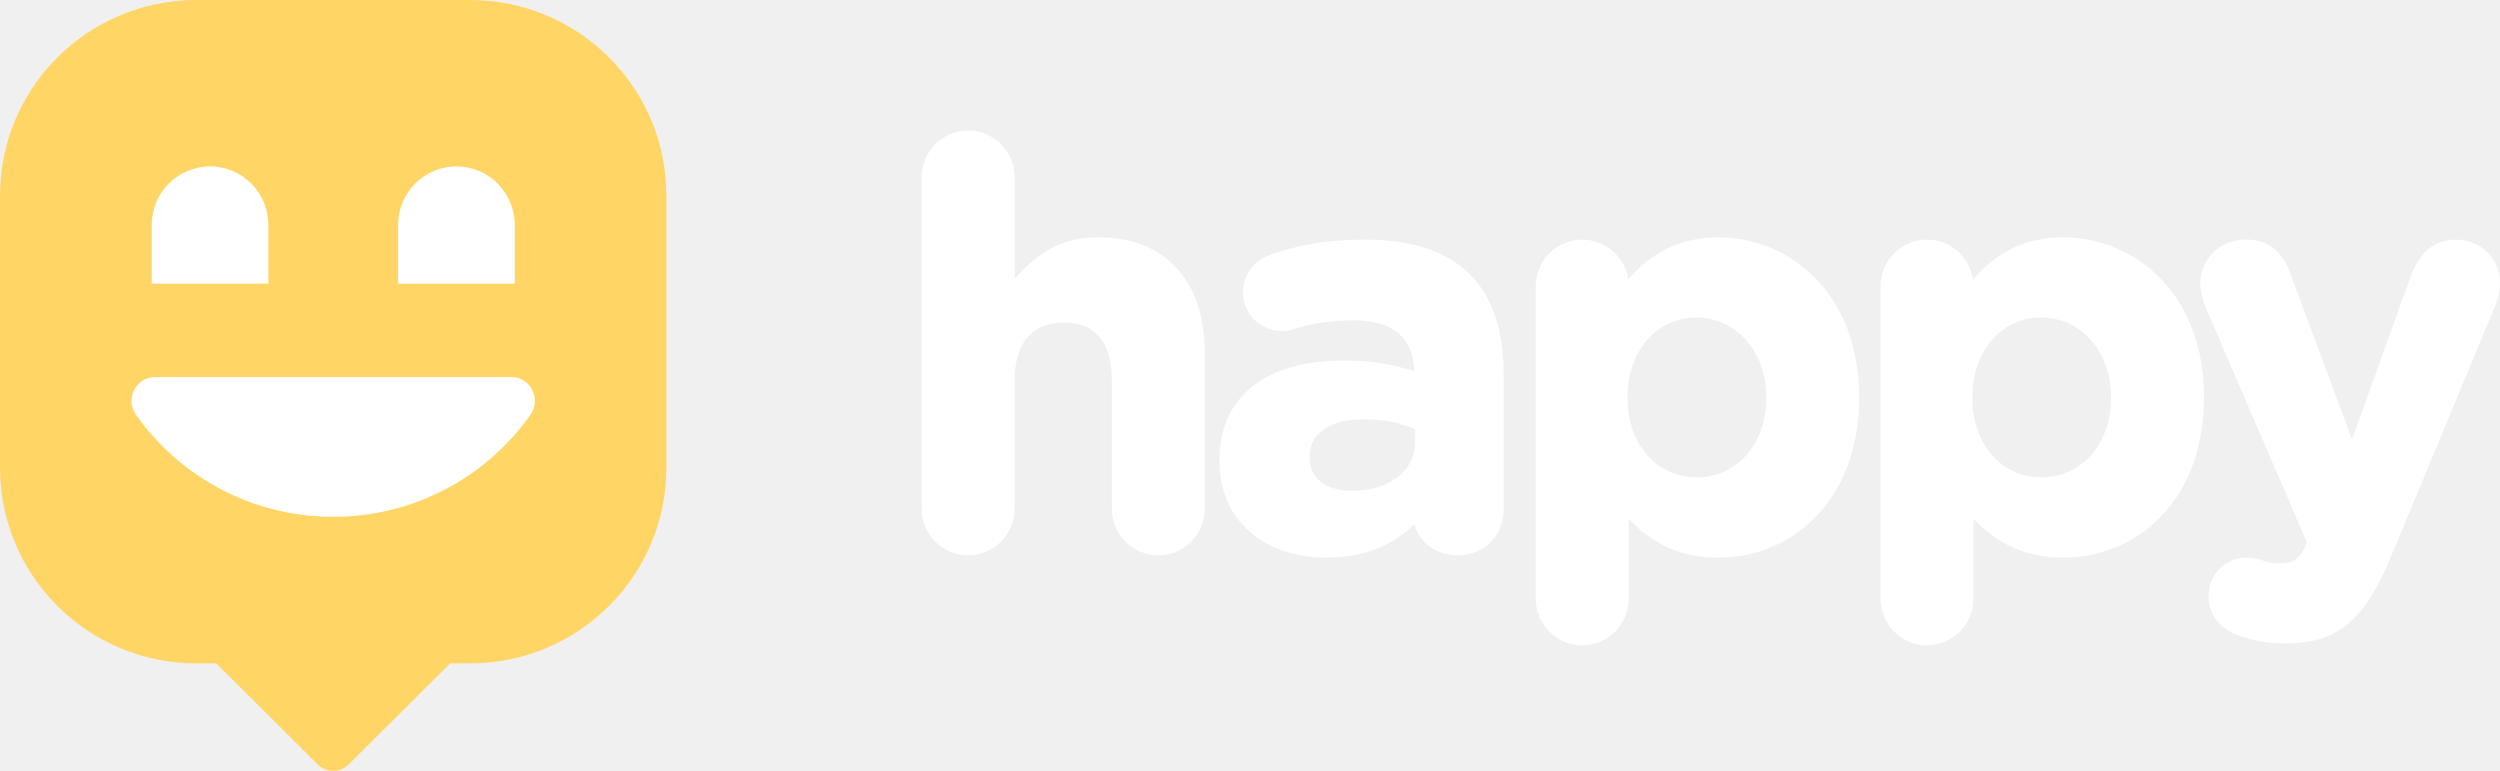
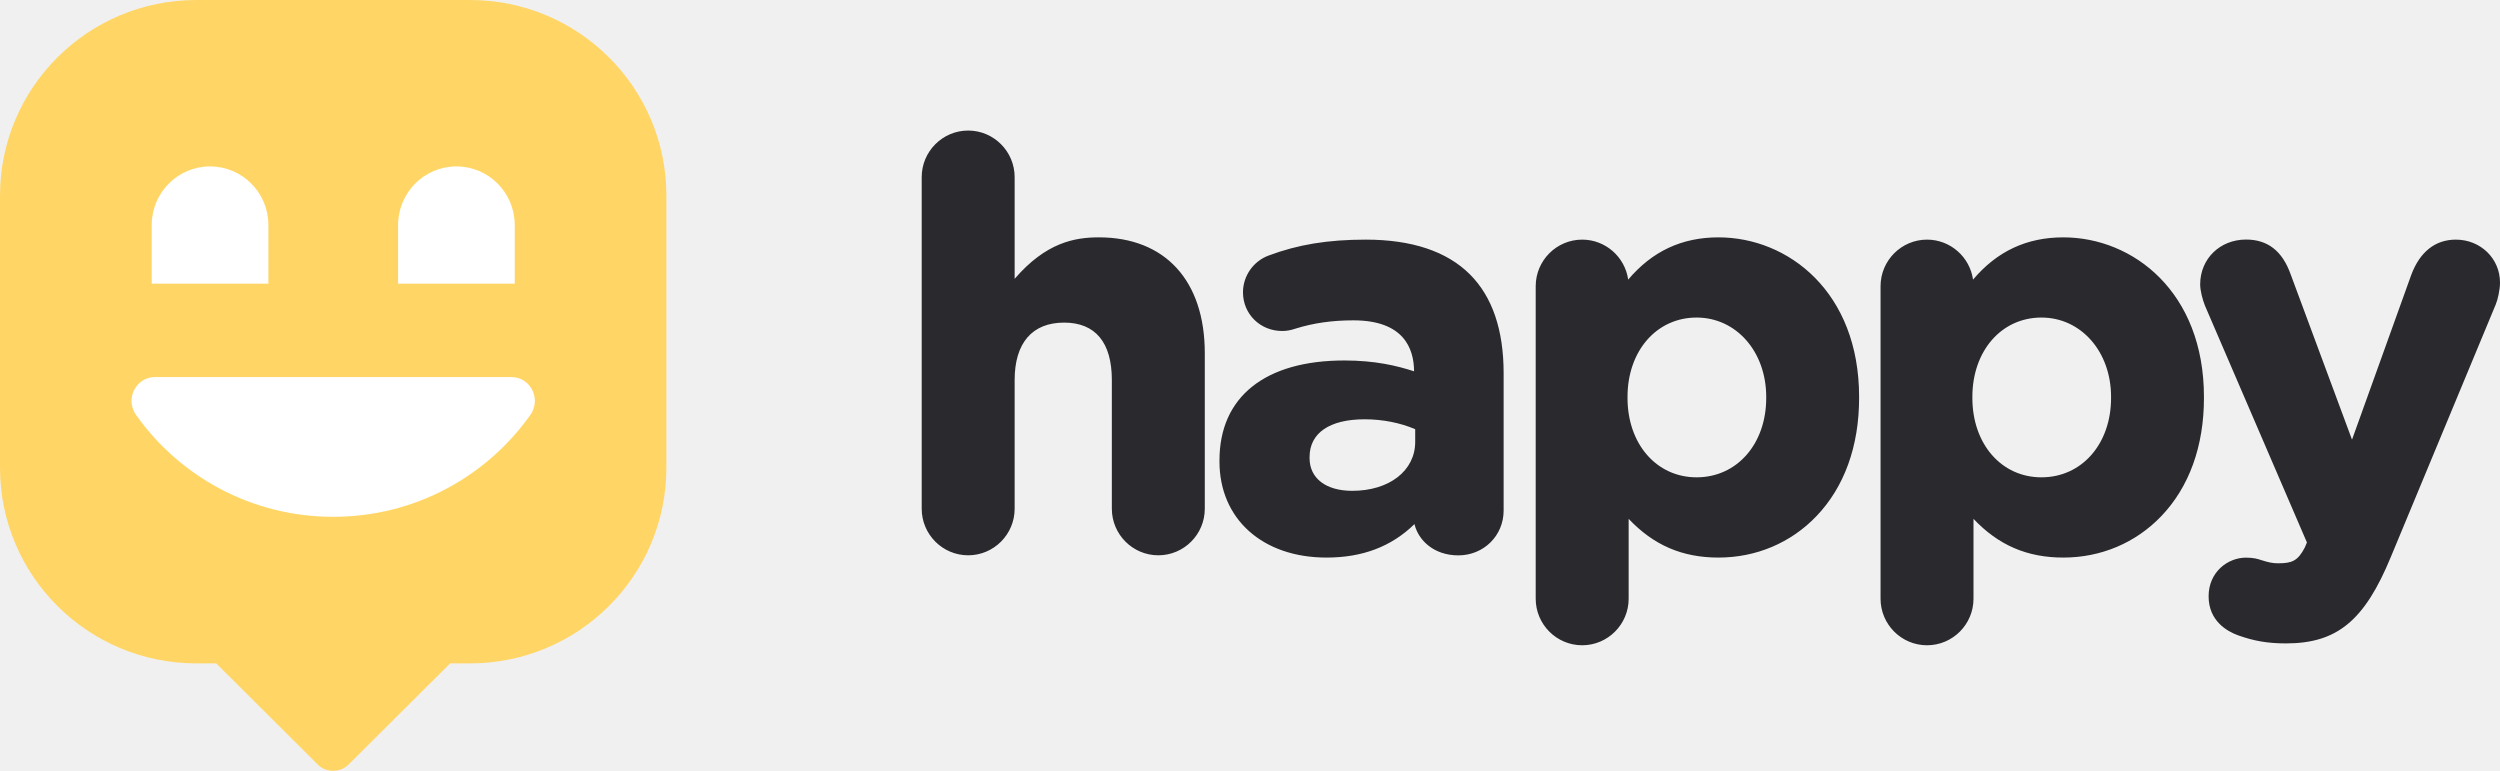
<svg xmlns="http://www.w3.org/2000/svg" width="240" height="74" viewBox="0 0 240 74" fill="none">
-   <path fill-rule="evenodd" clip-rule="evenodd" d="M105.488 22.786C103.168 22.786 100.414 23.278 97.406 26.766V17.005C97.406 14.539 95.405 12.533 92.944 12.533C90.484 12.533 88.483 14.539 88.483 17.005V48.837C88.483 51.303 90.484 53.309 92.944 53.309C95.405 53.309 97.406 51.303 97.406 48.837V36.483C97.406 32.931 99.089 30.97 102.154 30.97C105.156 30.97 106.737 32.873 106.737 36.483V48.837C106.737 51.303 108.738 53.309 111.199 53.309C113.659 53.309 115.66 51.303 115.66 48.837V33.889C115.654 26.939 111.855 22.786 105.488 22.786ZM131.111 23.004C127.478 23.004 124.597 23.476 121.773 24.537C120.307 25.086 119.326 26.504 119.326 28.063C119.326 30.146 120.977 31.775 123.086 31.775C123.52 31.775 123.883 31.711 124.38 31.545C126.095 31.008 127.905 30.753 129.925 30.753C134.718 30.753 135.738 33.404 135.751 35.646C134.087 35.103 131.99 34.605 129.065 34.605C121.442 34.605 117.069 38.099 117.069 44.2V44.308C117.069 49.821 121.2 53.527 127.344 53.527C130.805 53.527 133.578 52.472 135.789 50.313C136.165 51.891 137.676 53.316 139.996 53.316C142.437 53.316 144.349 51.425 144.349 49.01V35.831C144.349 31.685 143.266 28.491 141.118 26.345C138.9 24.128 135.534 23.004 131.111 23.004ZM129.817 47.119C127.287 47.119 125.719 45.918 125.719 43.983V43.874C125.719 41.568 127.644 40.252 131.003 40.252C132.723 40.252 134.438 40.59 135.859 41.204V42.424C135.859 45.184 133.374 47.119 129.817 47.119ZM156.306 26.843C158.613 24.116 161.456 22.787 164.974 22.787C171.686 22.787 178.474 28.044 178.474 38.099V38.208C178.474 42.839 177.053 46.762 174.369 49.56C171.915 52.121 168.582 53.527 164.974 53.527C161.501 53.527 158.741 52.339 156.351 49.809V57.475C156.351 59.941 154.349 61.946 151.889 61.946C149.429 61.946 147.427 59.941 147.427 57.475V27.476C147.427 25.01 149.429 23.004 151.889 23.004C154.139 23.004 156 24.678 156.306 26.843ZM169.557 38.099C169.557 33.762 166.683 30.485 162.871 30.485C159.034 30.485 156.242 33.685 156.242 38.099V38.208C156.242 42.622 159.028 45.823 162.871 45.823C166.746 45.823 169.557 42.622 169.557 38.208V38.099ZM198.08 22.787C194.561 22.787 191.719 24.116 189.411 26.843C189.105 24.678 187.244 23.004 184.994 23.004C182.534 23.004 180.533 25.01 180.533 27.476V57.475C180.533 59.941 182.534 61.946 184.994 61.946C187.455 61.946 189.456 59.941 189.456 57.475V49.809C191.846 52.339 194.606 53.527 198.08 53.527C201.687 53.527 205.021 52.121 207.475 49.56C210.158 46.762 211.579 42.839 211.579 38.208V38.099C211.579 28.044 204.791 22.787 198.08 22.787ZM195.976 30.485C199.788 30.485 202.662 33.762 202.662 38.099V38.208C202.662 42.622 199.852 45.823 195.976 45.823C192.133 45.823 189.348 42.622 189.348 38.208V38.099C189.348 33.685 192.139 30.485 195.976 30.485ZM231.485 26.377C232.313 24.166 233.792 23.004 235.761 23.004C238.139 23.004 240.006 24.824 240 27.137C240 27.808 239.783 28.779 239.592 29.226L229.528 53.45C226.998 59.589 224.359 61.767 219.445 61.767C217.711 61.767 216.379 61.537 214.849 60.988C213.797 60.605 212.026 59.608 212.026 57.245C212.026 54.919 213.855 53.533 215.62 53.533C216.321 53.533 216.742 53.654 217.08 53.769C217.775 53.987 218.157 54.076 218.686 54.076C220.025 54.076 220.586 53.859 221.261 52.562L221.465 52.077L211.675 29.341C211.452 28.779 211.216 27.91 211.216 27.303C211.216 24.85 213.109 22.997 215.62 22.997C217.692 22.997 219.094 24.083 219.897 26.319L225.793 42.207L231.485 26.377Z" fill="white" />
+   <path fill-rule="evenodd" clip-rule="evenodd" d="M105.488 22.786C103.168 22.786 100.414 23.278 97.406 26.766V17.005C97.406 14.539 95.405 12.533 92.944 12.533C90.484 12.533 88.483 14.539 88.483 17.005V48.837C88.483 51.303 90.484 53.309 92.944 53.309C95.405 53.309 97.406 51.303 97.406 48.837V36.483C97.406 32.931 99.089 30.97 102.154 30.97C105.156 30.97 106.737 32.873 106.737 36.483V48.837C106.737 51.303 108.738 53.309 111.199 53.309C113.659 53.309 115.66 51.303 115.66 48.837V33.889C115.654 26.939 111.855 22.786 105.488 22.786ZM131.111 23.004C127.478 23.004 124.597 23.476 121.773 24.537C120.307 25.086 119.326 26.504 119.326 28.063C119.326 30.146 120.977 31.775 123.086 31.775C123.52 31.775 123.883 31.711 124.38 31.545C126.095 31.008 127.905 30.753 129.925 30.753C134.718 30.753 135.738 33.404 135.751 35.646C134.087 35.103 131.99 34.605 129.065 34.605C121.442 34.605 117.069 38.099 117.069 44.2V44.308C117.069 49.821 121.2 53.527 127.344 53.527C130.805 53.527 133.578 52.472 135.789 50.313C136.165 51.891 137.676 53.316 139.996 53.316C142.437 53.316 144.349 51.425 144.349 49.01V35.831C144.349 31.685 143.266 28.491 141.118 26.345C138.9 24.128 135.534 23.004 131.111 23.004ZM129.817 47.119C127.287 47.119 125.719 45.918 125.719 43.983V43.874C125.719 41.568 127.644 40.252 131.003 40.252C132.723 40.252 134.438 40.59 135.859 41.204V42.424C135.859 45.184 133.374 47.119 129.817 47.119ZM156.306 26.843C158.613 24.116 161.456 22.787 164.974 22.787C171.686 22.787 178.474 28.044 178.474 38.099V38.208C178.474 42.839 177.053 46.762 174.369 49.56C171.915 52.121 168.582 53.527 164.974 53.527C161.501 53.527 158.741 52.339 156.351 49.809V57.475C156.351 59.941 154.349 61.946 151.889 61.946C149.429 61.946 147.427 59.941 147.427 57.475V27.476C147.427 25.01 149.429 23.004 151.889 23.004C154.139 23.004 156 24.678 156.306 26.843ZM169.557 38.099C169.557 33.762 166.683 30.485 162.871 30.485C159.034 30.485 156.242 33.685 156.242 38.099V38.208C156.242 42.622 159.028 45.823 162.871 45.823C166.746 45.823 169.557 42.622 169.557 38.208V38.099ZM198.08 22.787C194.561 22.787 191.719 24.116 189.411 26.843C189.105 24.678 187.244 23.004 184.994 23.004C182.534 23.004 180.533 25.01 180.533 27.476V57.475C180.533 59.941 182.534 61.946 184.994 61.946C187.455 61.946 189.456 59.941 189.456 57.475V49.809C191.846 52.339 194.606 53.527 198.08 53.527C201.687 53.527 205.021 52.121 207.475 49.56C210.158 46.762 211.579 42.839 211.579 38.208V38.099C211.579 28.044 204.791 22.787 198.08 22.787ZM195.976 30.485C199.788 30.485 202.662 33.762 202.662 38.099V38.208C202.662 42.622 199.852 45.823 195.976 45.823C192.133 45.823 189.348 42.622 189.348 38.208V38.099C189.348 33.685 192.139 30.485 195.976 30.485ZM231.485 26.377C232.313 24.166 233.792 23.004 235.761 23.004C238.139 23.004 240.006 24.824 240 27.137C240 27.808 239.783 28.779 239.592 29.226L229.528 53.45C226.998 59.589 224.359 61.767 219.445 61.767C217.711 61.767 216.379 61.537 214.849 60.988C213.797 60.605 212.026 59.608 212.026 57.245C212.026 54.919 213.855 53.533 215.62 53.533C216.321 53.533 216.742 53.654 217.08 53.769C217.775 53.987 218.157 54.076 218.686 54.076C220.025 54.076 220.586 53.859 221.261 52.562L221.465 52.077L211.675 29.341C211.452 28.779 211.216 27.91 211.216 27.303C211.216 24.85 213.109 22.997 215.62 22.997C217.692 22.997 219.094 24.083 219.897 26.319L225.793 42.207L231.485 26.377Z" fill="#2a292e" />
  <path d="M63.974 18.779V44.908C63.974 55.278 55.534 63.686 45.124 63.686H43.217L33.48 73.379C33.099 73.759 32.572 74 31.987 74C31.447 74 30.957 73.804 30.582 73.475L30.417 73.31L30.411 73.304L20.757 63.686H18.844C8.44 63.686 0 55.278 0 44.908V18.779C0 8.408 8.44 0 18.85 0H45.124C55.534 0 63.974 8.408 63.974 18.779Z" fill="#FFD666" />
  <path d="M14.895 36.197C13.039 36.197 11.981 38.304 13.058 39.825C17.245 45.75 24.168 49.613 31.99 49.613C39.812 49.613 46.729 45.744 50.916 39.825C51.992 38.304 50.934 36.197 49.079 36.197H14.895Z" fill="white" />
  <path d="M25.764 27.23H14.566V21.604C14.566 18.498 17.074 15.977 20.165 15.977C23.256 15.977 25.764 18.498 25.764 21.604V27.23Z" fill="white" />
  <path d="M49.415 27.23H38.217V21.604C38.217 18.498 40.725 15.977 43.816 15.977C46.907 15.977 49.415 18.498 49.415 21.604V27.23Z" fill="white" />
</svg>
